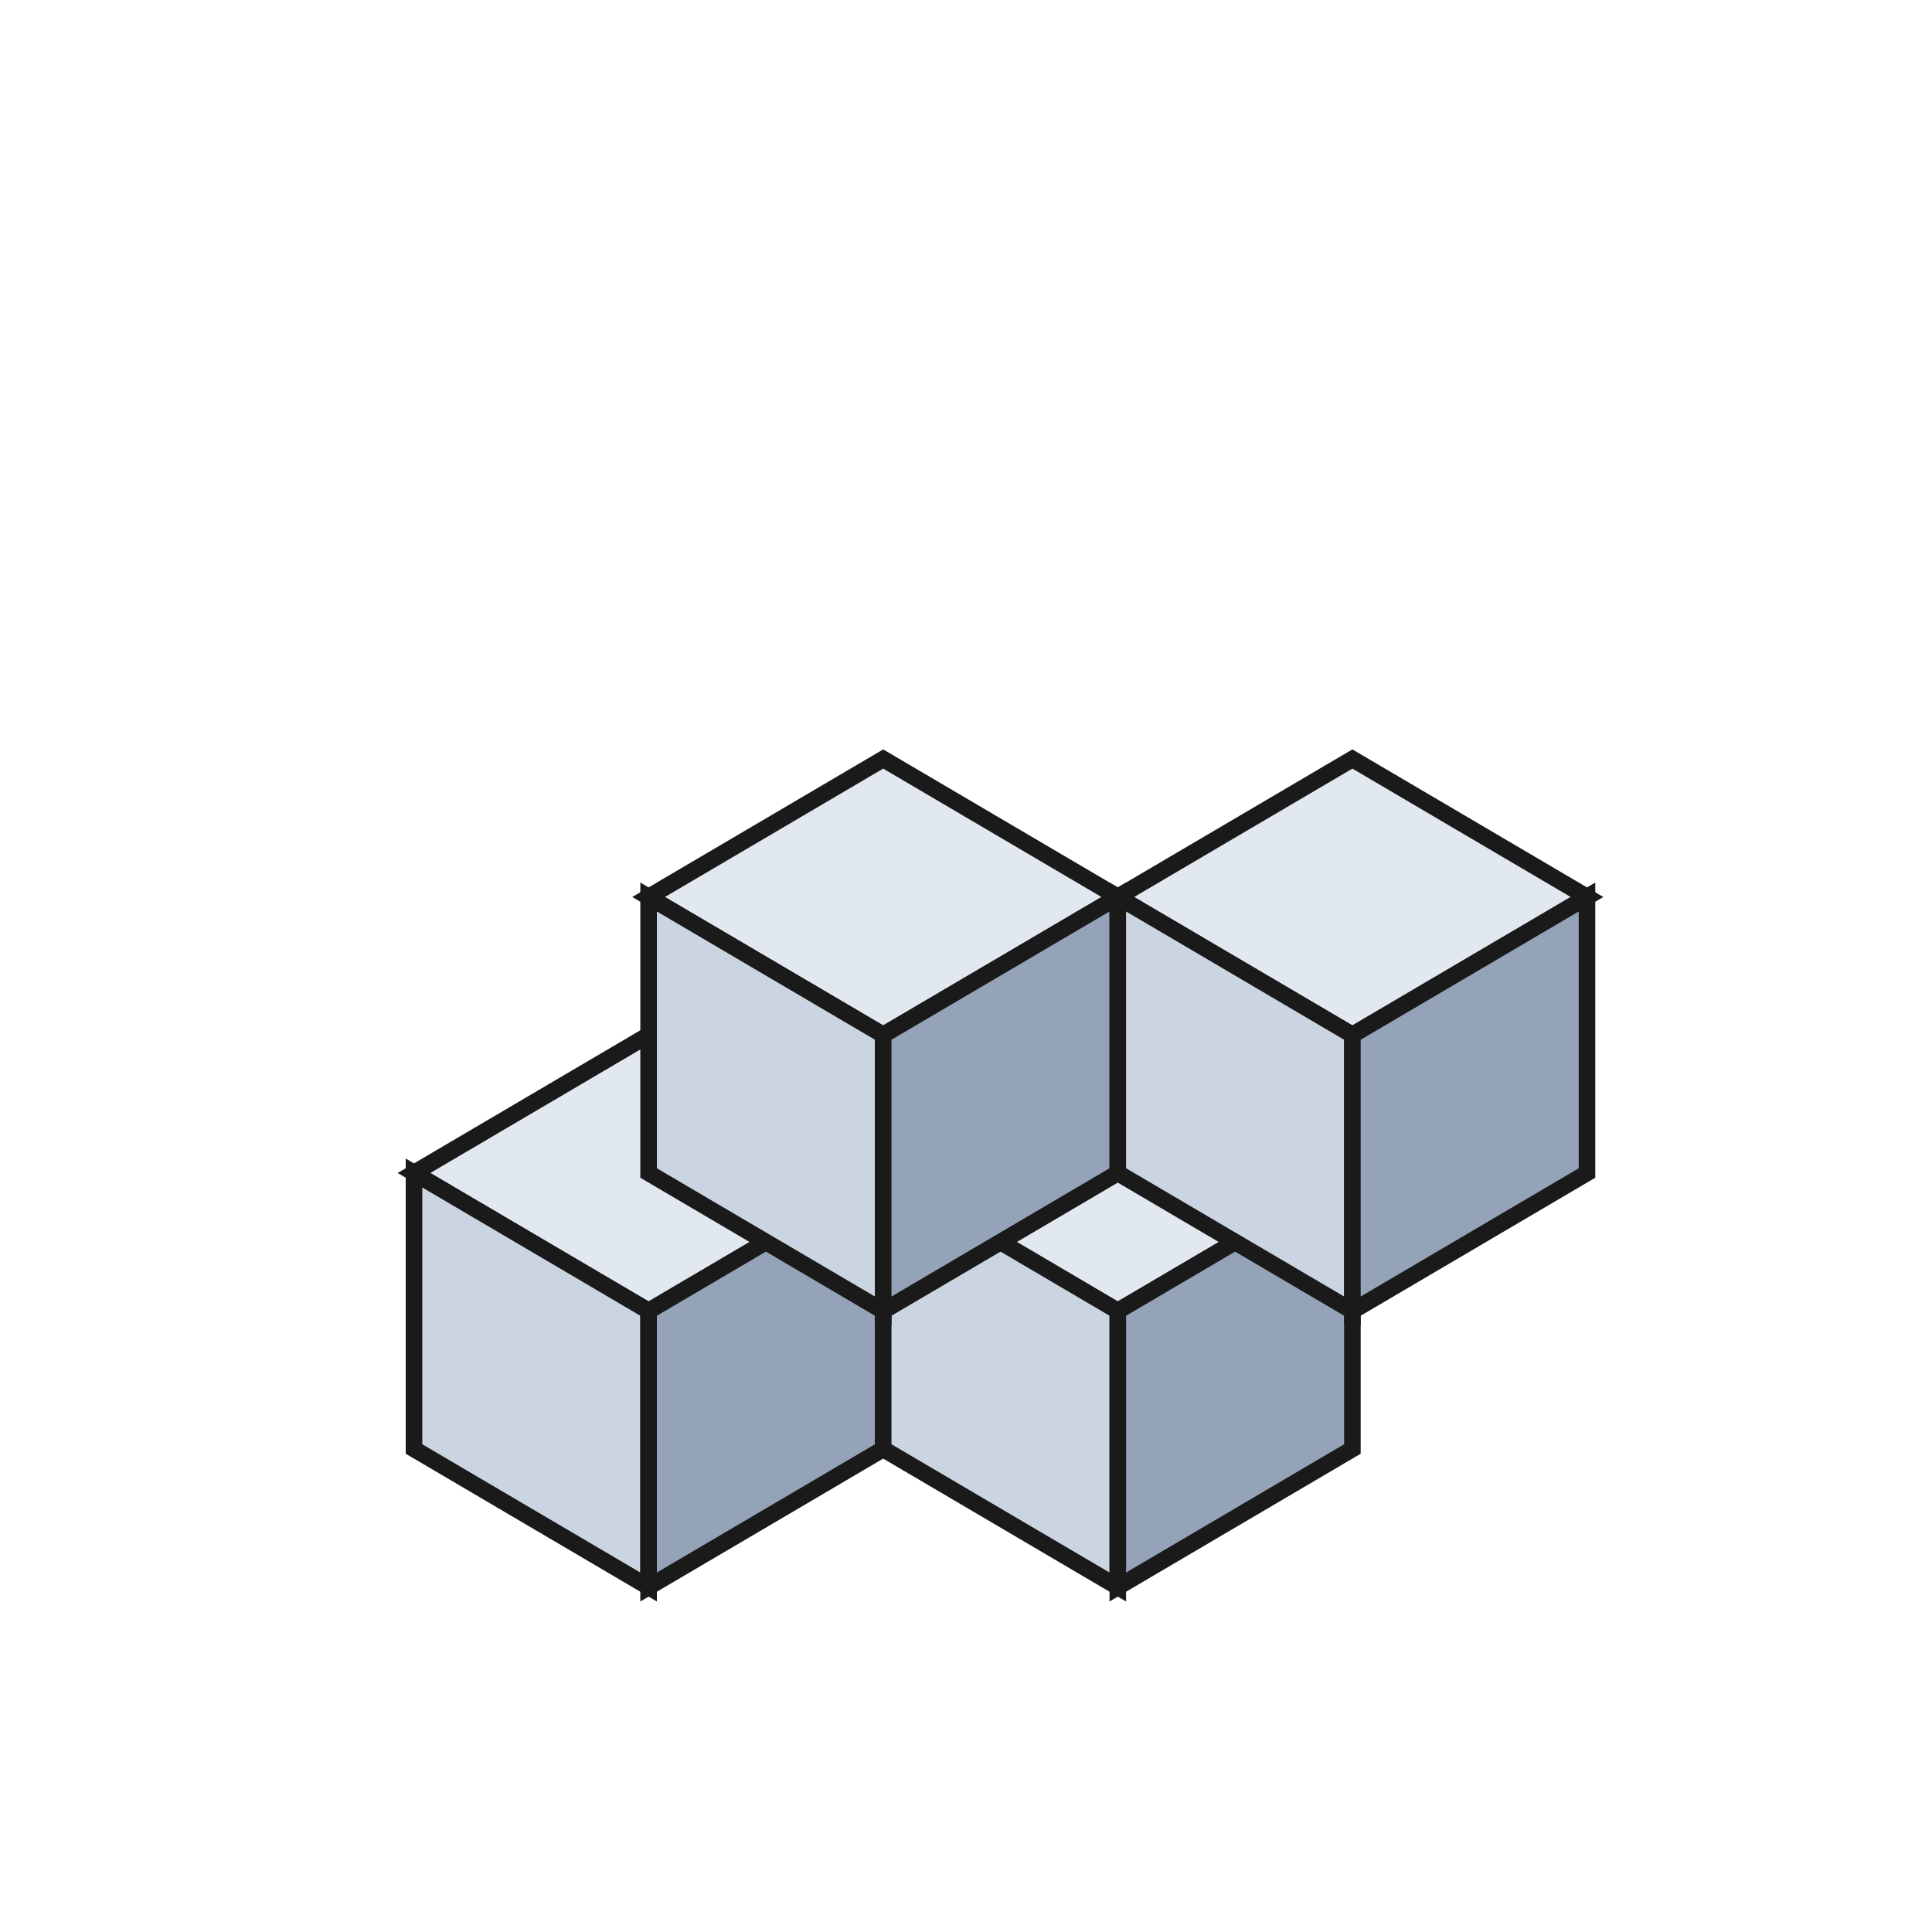
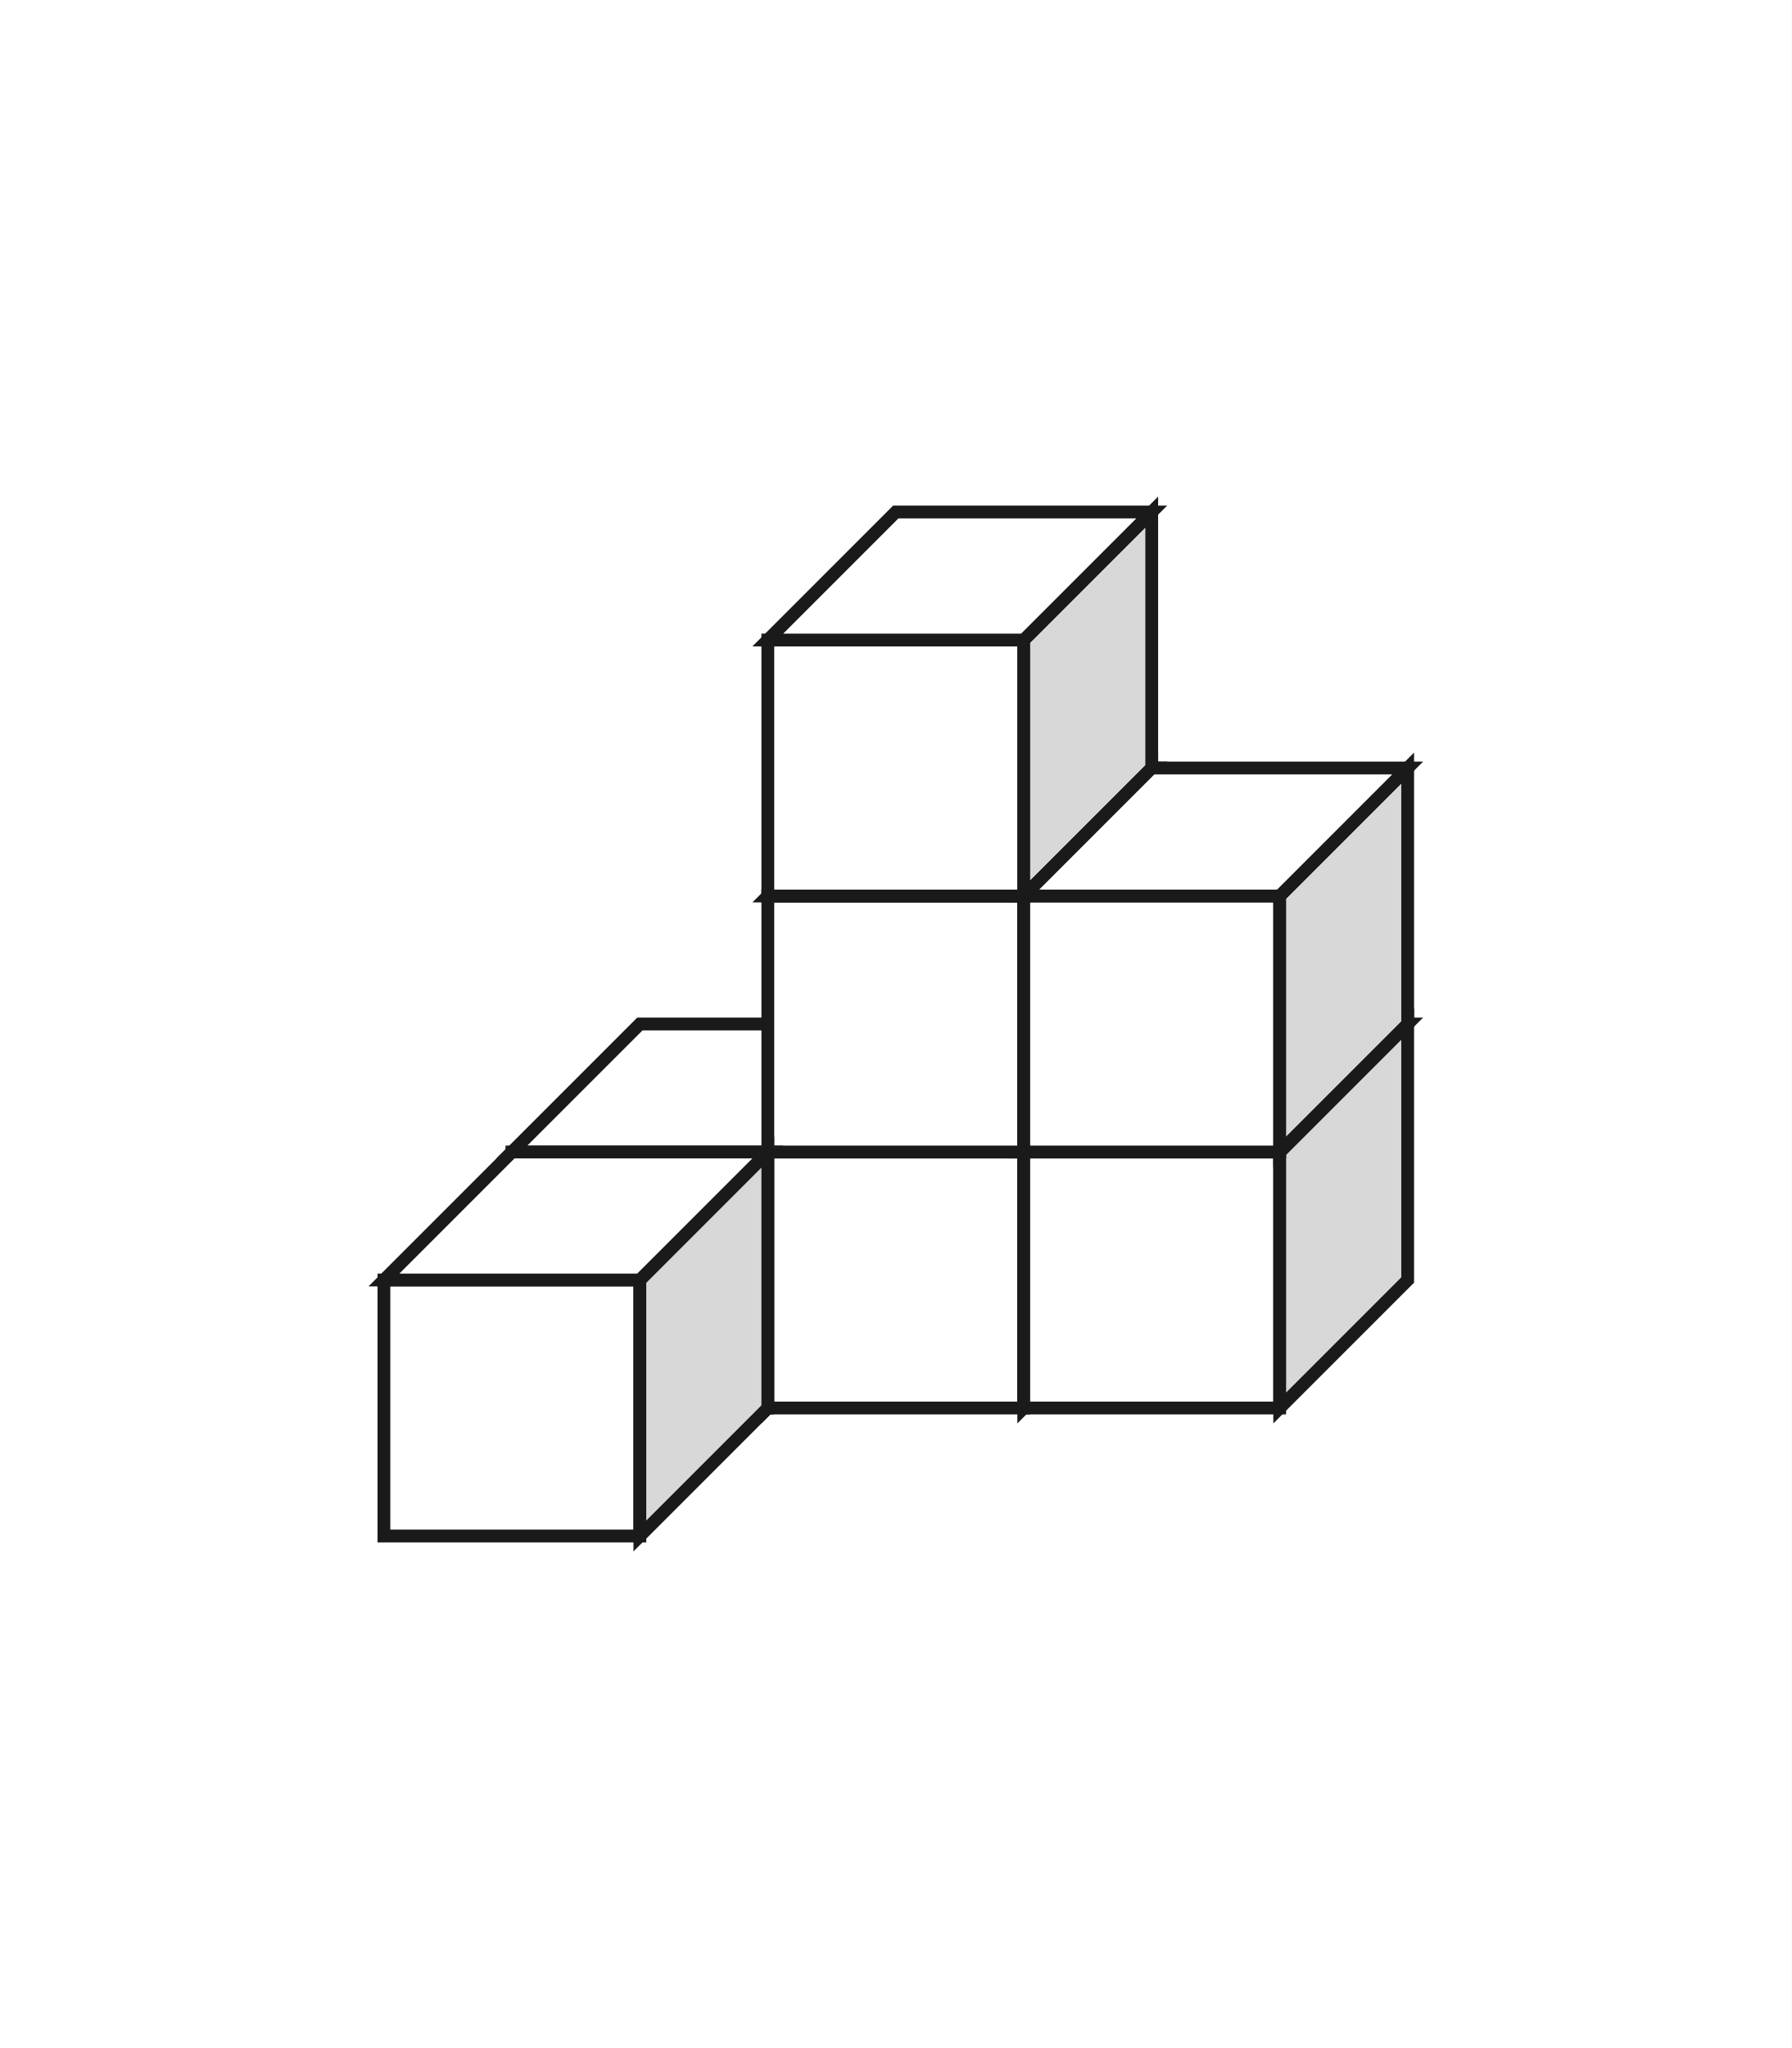
- <svg xmlns="http://www.w3.org/2000/svg" viewBox="0 0 140 140" width="140" height="140" font-family="'Latin Modern Roman', Georgia, 'Times New Roman', serif">
-   <rect width="140" height="140" fill="#ffffff" />
+ <svg xmlns="http://www.w3.org/2000/svg" viewBox="0 0 140 160" width="140" height="160" font-family="'Latin Modern Roman', Georgia, 'Times New Roman', serif">
+   <rect width="140" height="160" fill="#ffffff" />
  <defs>
-     <symbol id="cubeB26" overflow="visible">
-       <polygon points="0,-15 17,-25 34,-15 17,-5" fill="#e2e8f0" stroke="#1a1a1a" stroke-width="1.2" />
-       <polygon points="0,-15 17,-5 17,15 0,5" fill="#cbd5e1" stroke="#1a1a1a" stroke-width="1.2" />
-       <polygon points="17,-5 34,-15 34,5 17,15" fill="#94a3b8" stroke="#1a1a1a" stroke-width="1.2" />
+     <symbol id="cubeUnit" overflow="visible">
+       <polygon points="0,0 20,0 20,-20 0,-20" fill="#ffffff" stroke="#1a1a1a" stroke-width="1" stroke-linejoin="miter" />
+       <polygon points="20,0 30,-10 30,-30 20,-20" fill="#d8d8d8" stroke="#1a1a1a" stroke-width="1" stroke-linejoin="miter" />
+       <polygon points="0,-20 20,-20 30,-30 10,-30" fill="#ffffff" stroke="#1a1a1a" stroke-width="1" stroke-linejoin="miter" />
    </symbol>
  </defs>
-   <g transform="translate(30, 40)">
-     <use href="#cubeB26" x="0" y="60" />
-     <use href="#cubeB26" x="34" y="60" />
-     <use href="#cubeB26" x="17" y="40" />
-     <use href="#cubeB26" x="51" y="40" />
-   </g>
+   <use href="#cubeUnit" x="40" y="110" />
+   <use href="#cubeUnit" x="60" y="110" />
+   <use href="#cubeUnit" x="60" y="90" />
+   <use href="#cubeUnit" x="60" y="70" />
+   <use href="#cubeUnit" x="80" y="110" />
+   <use href="#cubeUnit" x="80" y="90" />
+   <use href="#cubeUnit" x="30" y="120" />
</svg>
